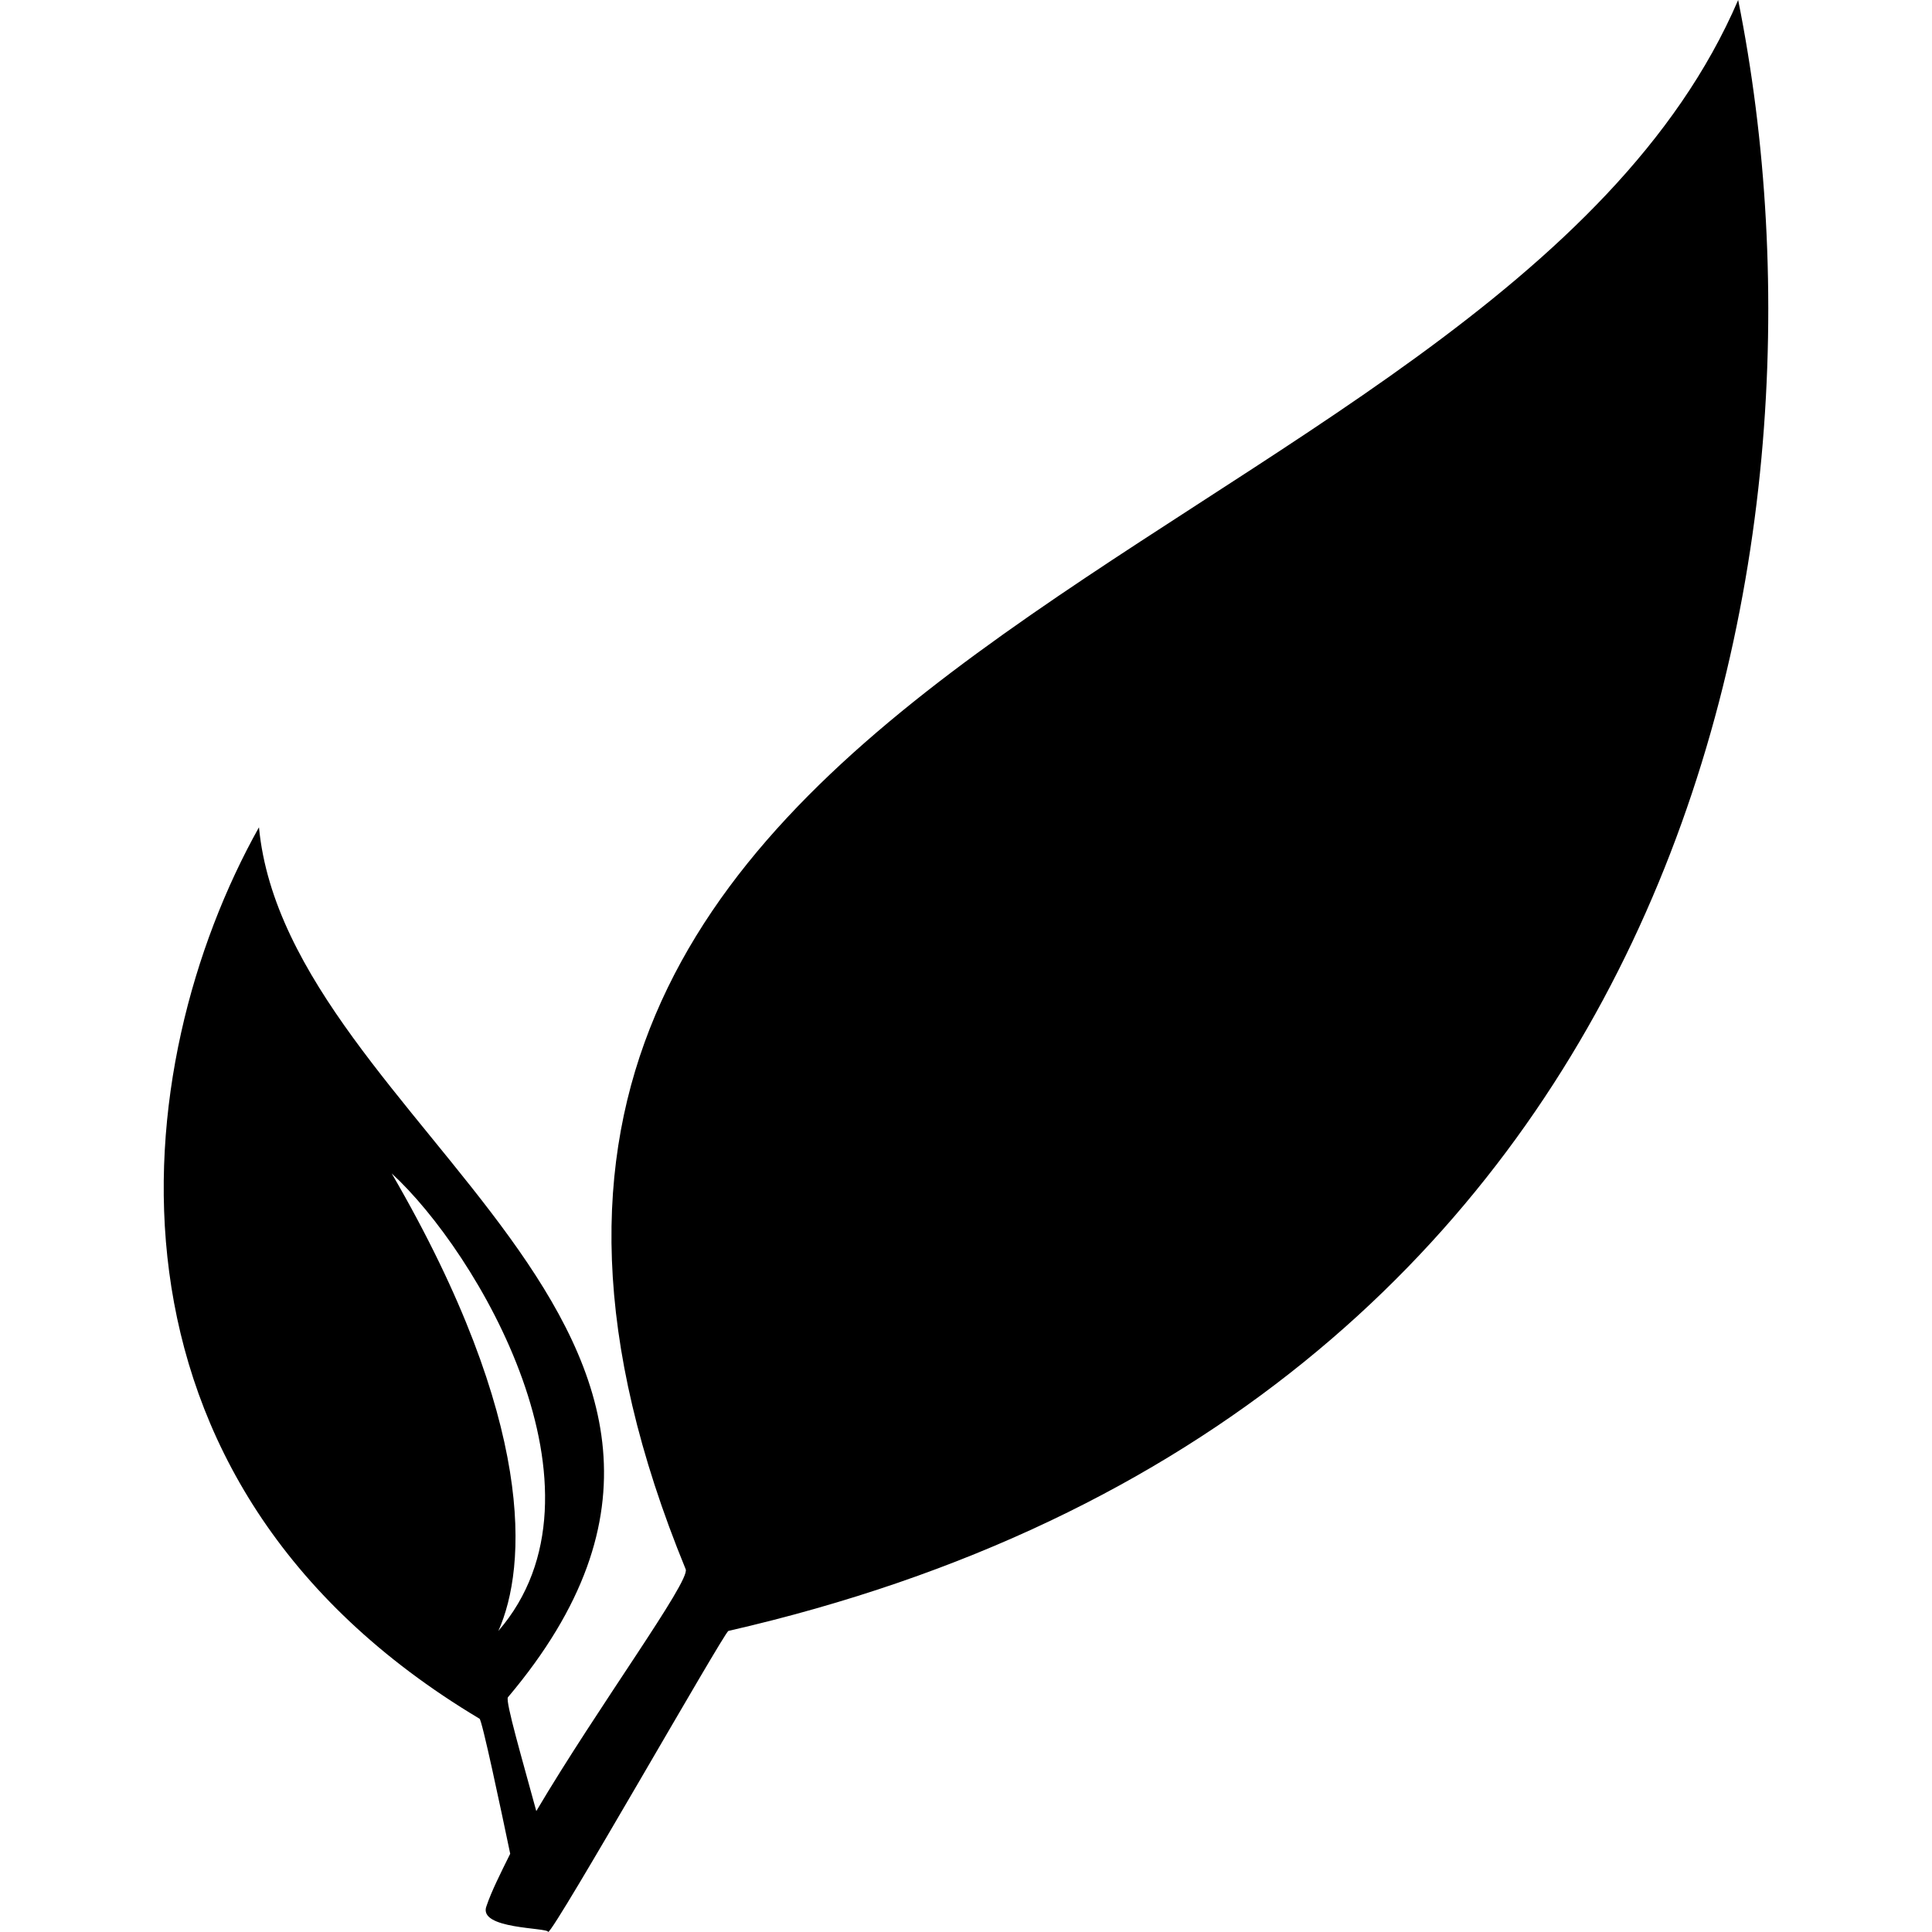
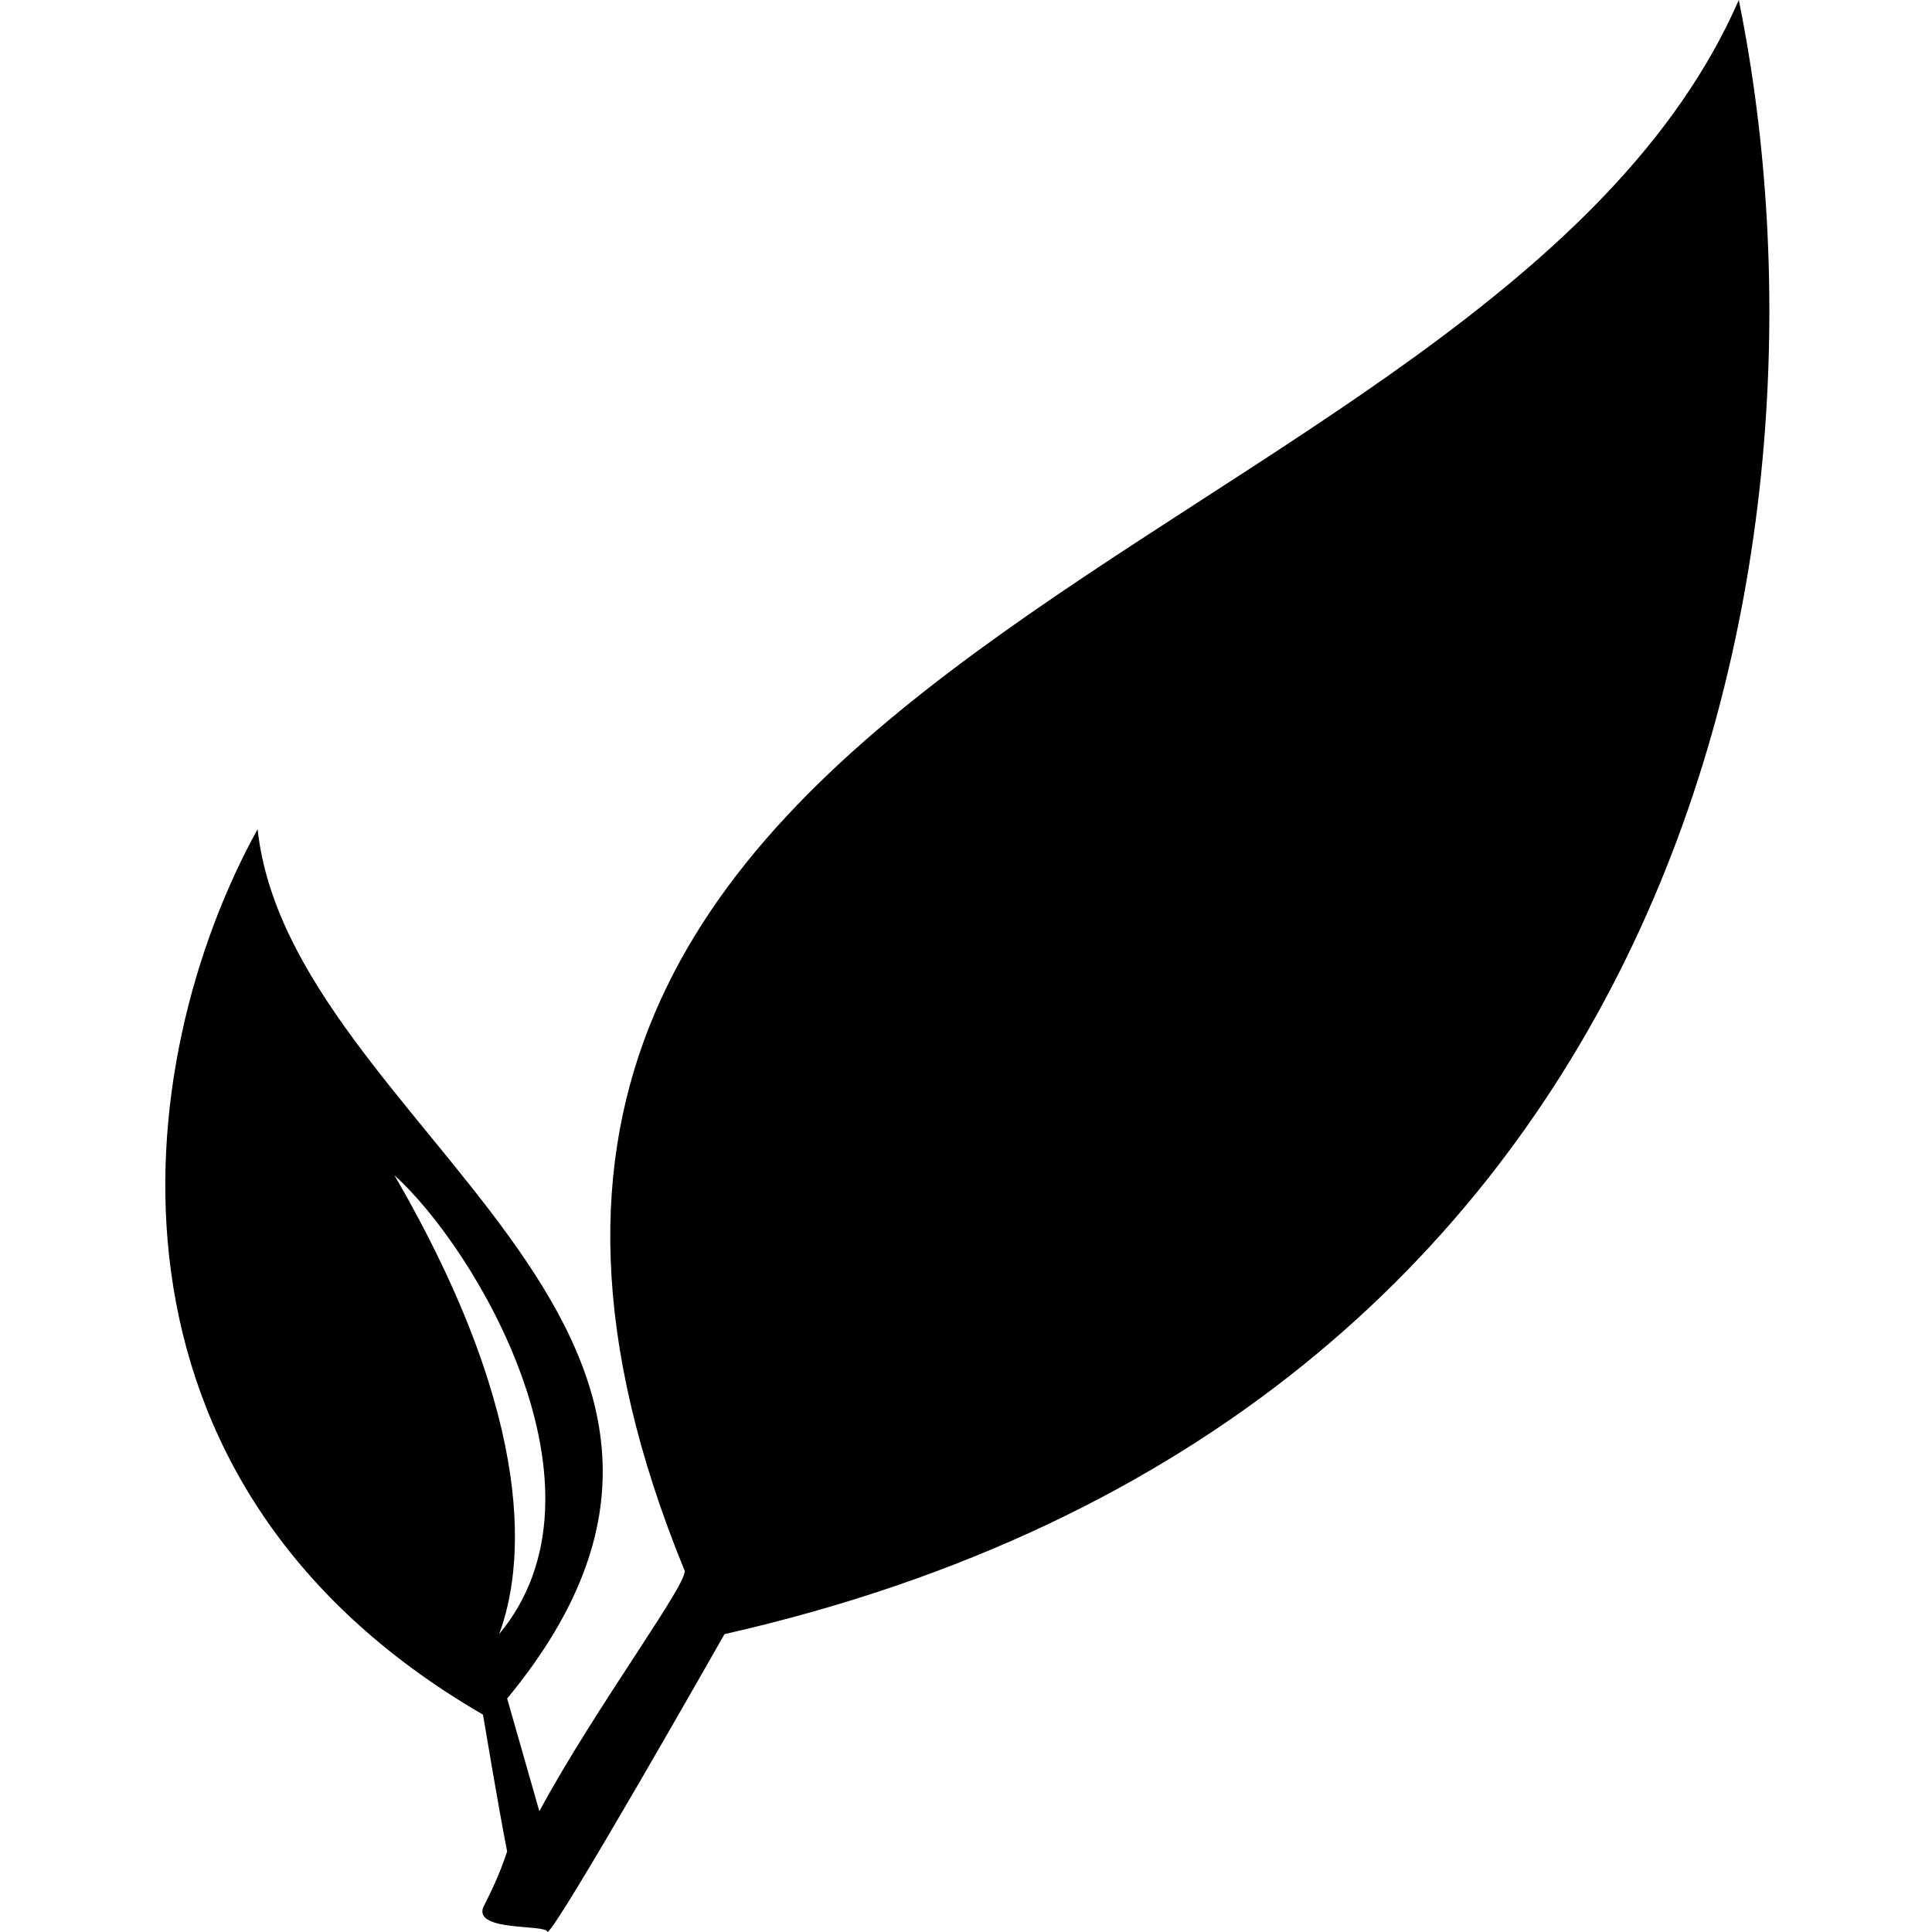
- <svg xmlns="http://www.w3.org/2000/svg" width="24" height="24" viewBox="0 0 24 24">
-   <path fill="currentColor" d="M6.338 23.028c-.117-.56-.353-1.678-.382-1.678c-4.977-2.975-4.388-8.128-2.739-11.073c.353 3.71 6.92 6.273 3.092 10.808c-.03.059.177.765.353 1.413c.766-1.296 1.915-2.856 1.856-3.004C3.806 8.01 18.53 7.126 21.592 0c1.385 6.89-.706 17.55-12.544 20.26c-.06.03-2.15 3.71-2.238 3.74c0-.059-.884-.03-.766-.324c.059-.177.177-.412.294-.648m-.147-2.768c1.502-1.737-.265-4.712-1.325-5.683c1.796 3.092 1.679 4.888 1.325 5.683" />
+ <svg xmlns="http://www.w3.org/2000/svg" version="1.2" viewBox="0 0 24 24" width="24" height="24">
+   <style />
+   <path d="m6.3 23c-0.1-0.5-0.3-1.7-0.3-1.7-5-2.9-4.4-8.1-2.8-11 0.4 3.7 6.9 6.2 3.1 10.8 0 0 0.2 0.7 0.4 1.4 0.7-1.3 1.9-2.9 1.8-3-4.7-11.5 10-12.4 13.1-19.5 1.4 6.9-0.7 17.6-12.6 20.3 0 0-2.1 3.7-2.2 3.7 0-0.1-0.9 0-0.8-0.3 0.1-0.2 0.2-0.4 0.3-0.7zm-0.1-2.7c1.5-1.8-0.3-4.8-1.3-5.7 1.8 3.1 1.6 4.9 1.3 5.7z" />
</svg>
